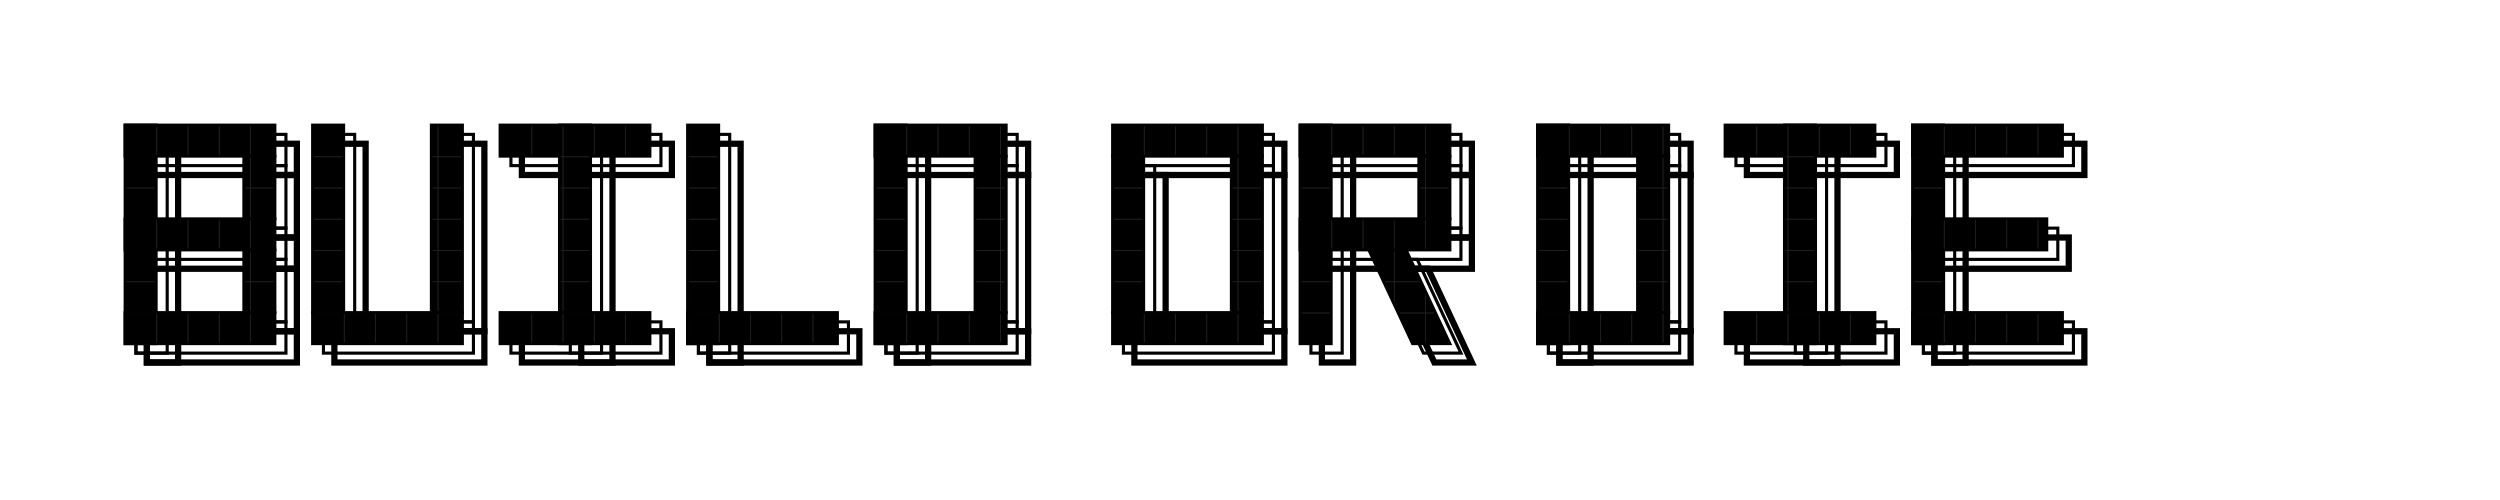
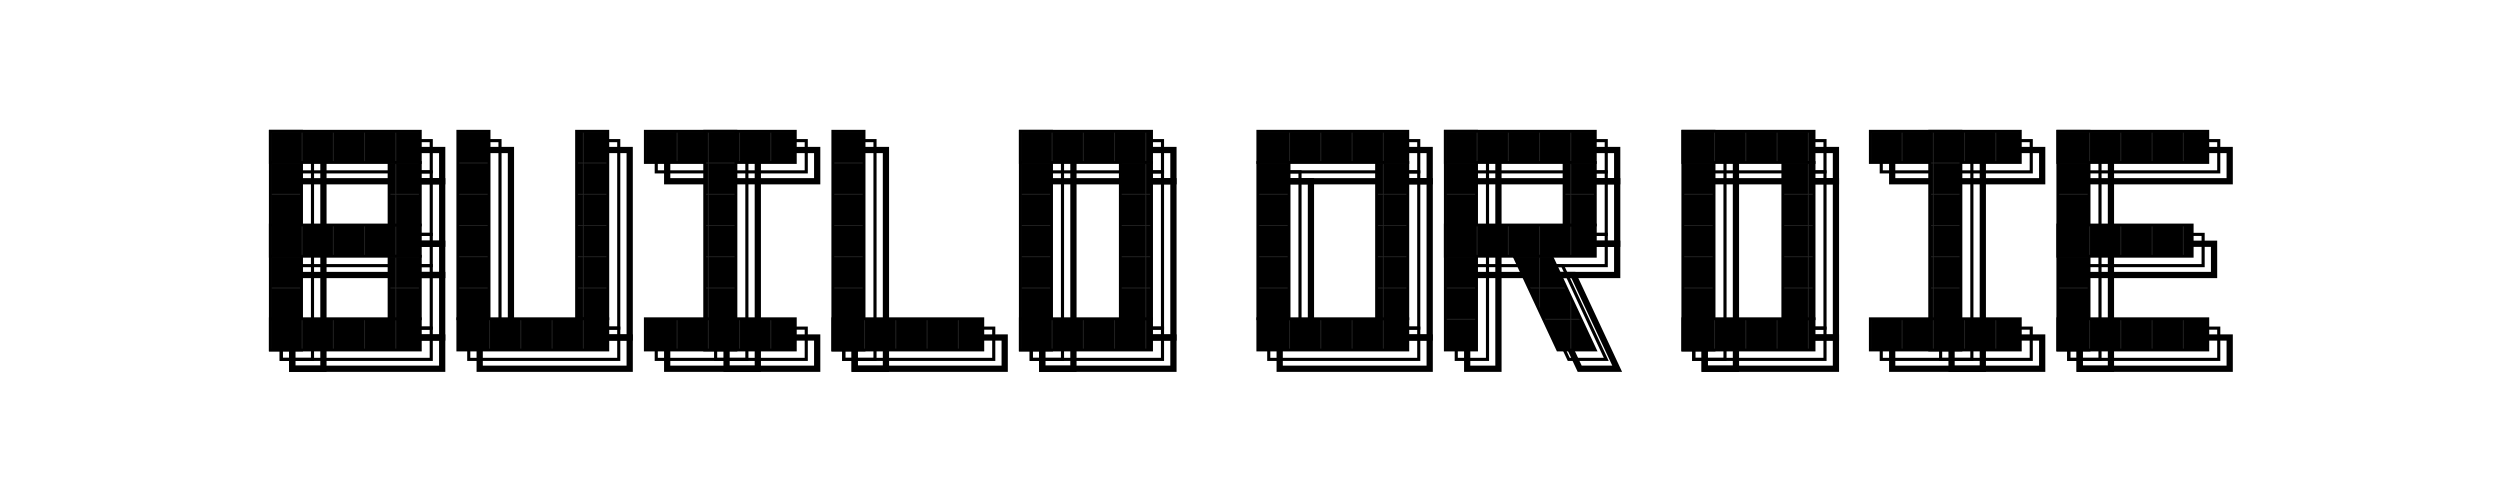
<svg xmlns="http://www.w3.org/2000/svg" width="1600" height="320" viewBox="0 0 1600 320" role="img" aria-labelledby="title desc">
  <defs>
    <pattern id="tileBlack" width="20" height="20" patternUnits="userSpaceOnUse">
      <rect width="20" height="20" fill="#000000" />
      <path d="M0 0H20M0 0V20" stroke="#262626" stroke-width="1" />
    </pattern>
    <g id="word-geometry">
      <g transform="translate(80,80)">
        <rect x="0" y="0" width="20" height="140" />
        <rect x="0" y="0" width="96" height="20" />
        <rect x="0" y="60" width="96" height="20" />
        <rect x="0" y="120" width="96" height="20" />
        <rect x="76" y="20" width="20" height="40" />
        <rect x="76" y="80" width="20" height="40" />
      </g>
      <g transform="translate(200,80)">
        <rect x="0" y="0" width="20" height="120" />
        <rect x="76" y="0" width="20" height="120" />
        <rect x="0" y="120" width="96" height="20" />
      </g>
      <g transform="translate(320,80)">
        <rect x="0" y="0" width="96" height="20" />
        <rect x="38" y="0" width="20" height="140" />
        <rect x="0" y="120" width="96" height="20" />
      </g>
      <g transform="translate(440,80)">
        <rect x="0" y="0" width="20" height="140" />
        <rect x="0" y="120" width="96" height="20" />
      </g>
      <g transform="translate(560,80)">
        <rect x="0" y="0" width="20" height="140" />
        <rect x="0" y="0" width="84" height="20" />
        <rect x="0" y="120" width="84" height="20" />
        <rect x="64" y="20" width="20" height="100" />
      </g>
      <g transform="translate(712,80)">
        <rect x="0" y="0" width="96" height="20" />
        <rect x="0" y="120" width="96" height="20" />
        <rect x="0" y="20" width="20" height="100" />
        <rect x="76" y="20" width="20" height="100" />
      </g>
      <g transform="translate(832,80)">
        <rect x="0" y="0" width="20" height="140" />
        <rect x="0" y="0" width="96" height="20" />
        <rect x="0" y="60" width="96" height="20" />
        <rect x="76" y="20" width="20" height="40" />
        <polygon points="44,80 68,80 96,140 72,140" />
      </g>
      <g transform="translate(984,80)">
        <rect x="0" y="0" width="20" height="140" />
        <rect x="0" y="0" width="84" height="20" />
        <rect x="0" y="120" width="84" height="20" />
        <rect x="64" y="20" width="20" height="100" />
      </g>
      <g transform="translate(1104,80)">
        <rect x="0" y="0" width="96" height="20" />
        <rect x="38" y="0" width="20" height="140" />
        <rect x="0" y="120" width="96" height="20" />
      </g>
      <g transform="translate(1224,80)">
        <rect x="0" y="0" width="20" height="140" />
        <rect x="0" y="0" width="96" height="20" />
        <rect x="0" y="60" width="86" height="20" />
        <rect x="0" y="120" width="96" height="20" />
      </g>
    </g>
  </defs>
  <rect width="1600" height="320" fill="#ffffff" />
-   <use href="#word-geometry" transform="translate(14,12)" fill="none" stroke="#000000" stroke-width="4" stroke-linejoin="miter" />
-   <use href="#word-geometry" transform="translate(7,6)" fill="none" stroke="#000000" stroke-width="2" stroke-linejoin="miter" />
-   <use href="#word-geometry" fill="url(#tileBlack)" stroke="#000000" stroke-width="1.8" stroke-linejoin="miter" />
+   <g transform="translate(93,4)">
+     <use href="#word-geometry" transform="translate(14,12)" fill="none" stroke="#000000" stroke-width="4" stroke-linejoin="miter" />
+     <use href="#word-geometry" transform="translate(7,6)" fill="none" stroke="#000000" stroke-width="2" stroke-linejoin="miter" />
+     <use href="#word-geometry" fill="url(#tileBlack)" stroke="#000000" stroke-width="1.8" stroke-linejoin="miter" />
+   </g>
</svg>
